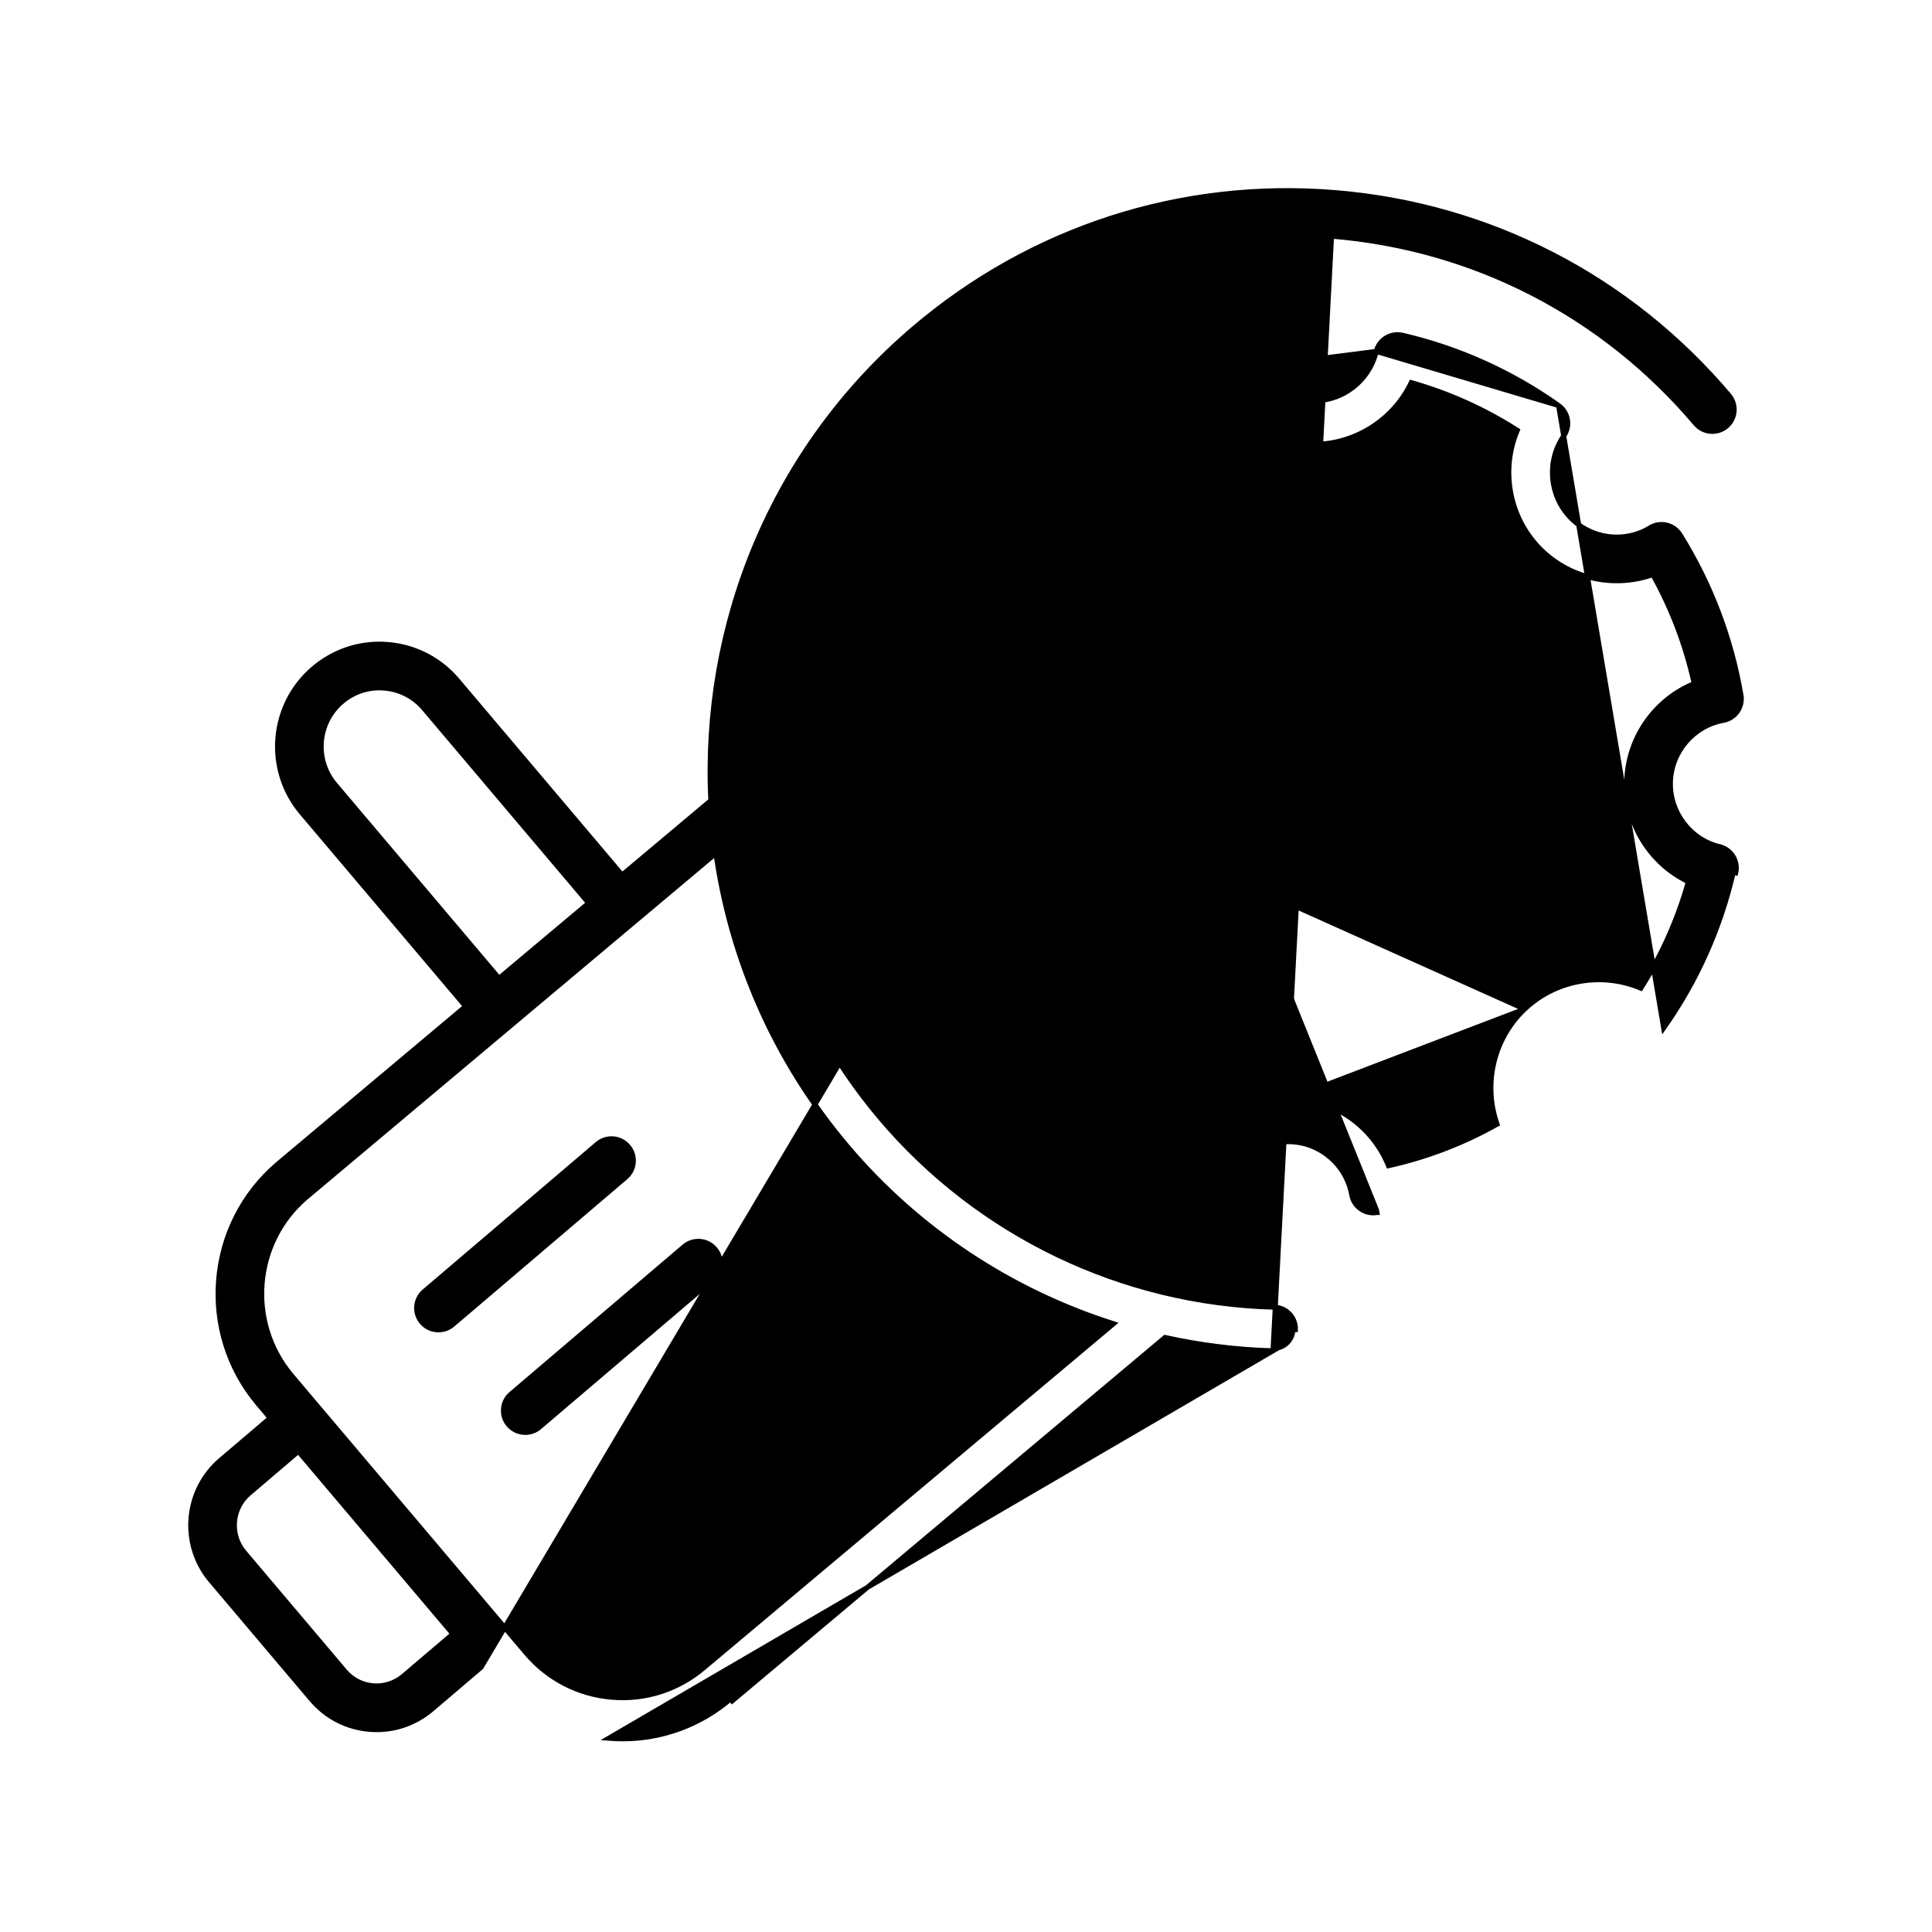
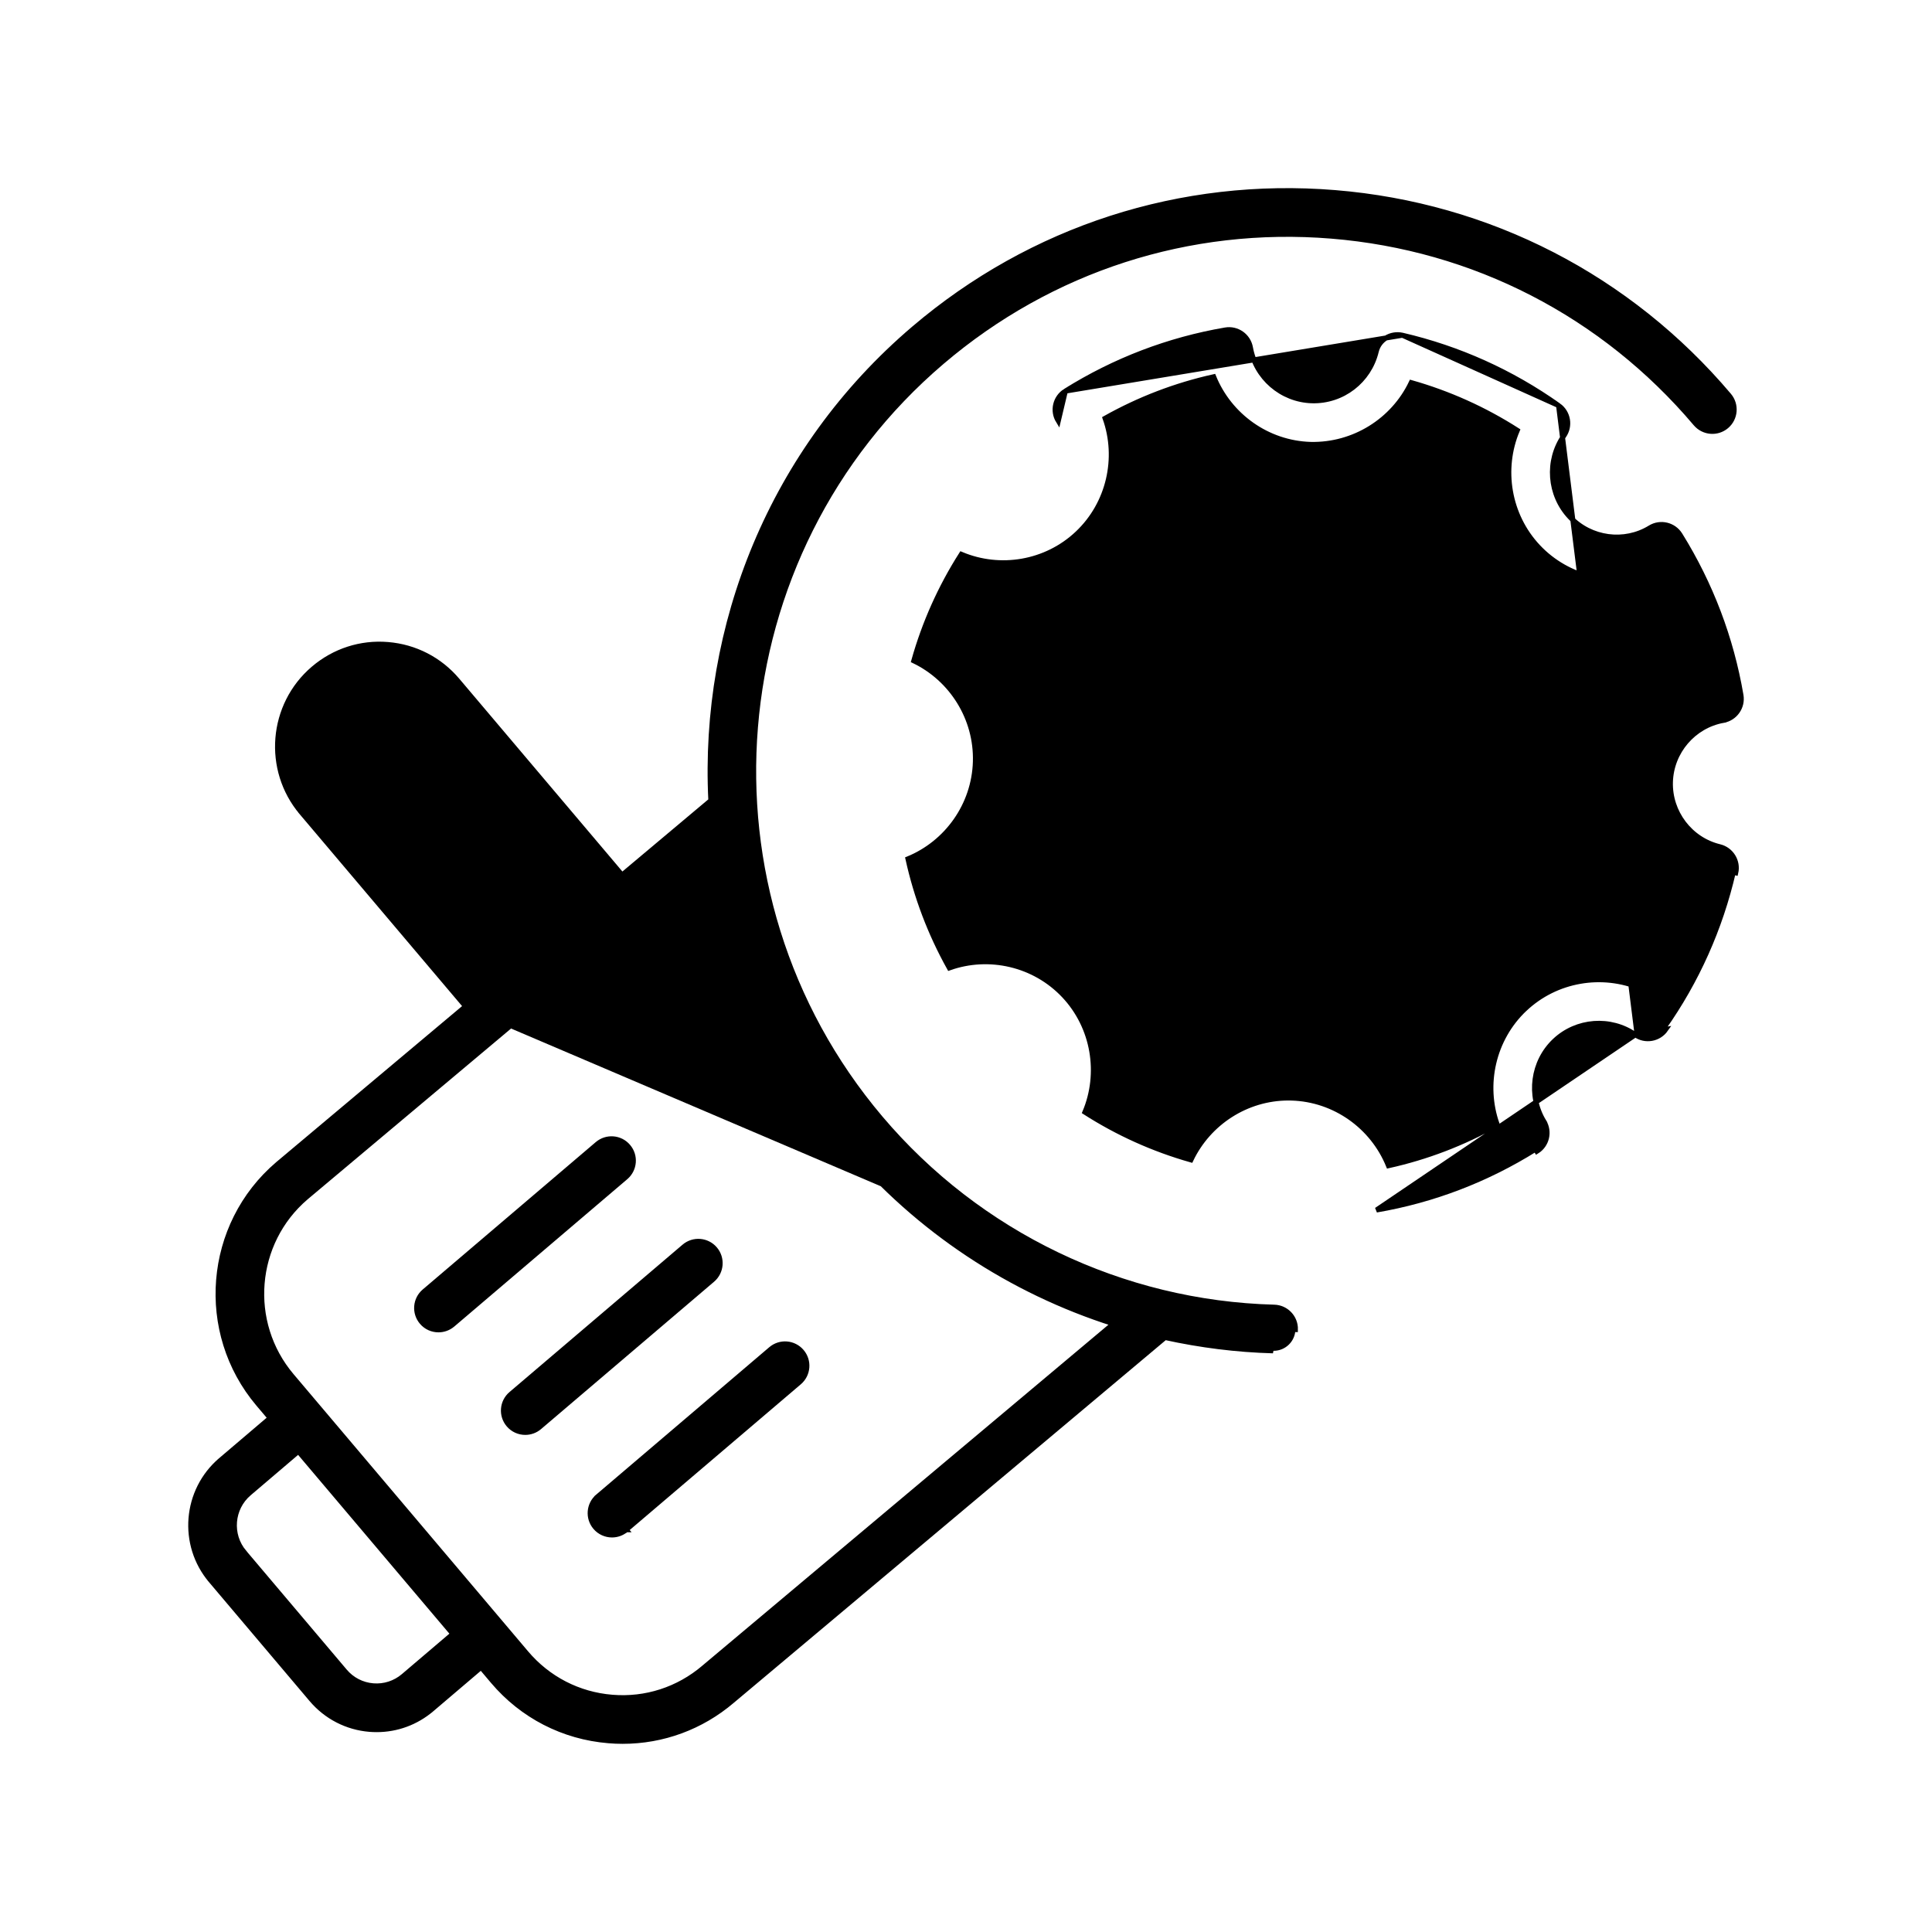
<svg xmlns="http://www.w3.org/2000/svg" width="71" height="71" viewBox="0 0 71 71" fill="none">
-   <path d="M15.593 47.459C15.256 47.746 15.215 48.252 15.503 48.589C15.661 48.776 15.887 48.871 16.114 48.871C16.297 48.871 16.483 48.808 16.634 48.68L16.634 48.68L22.994 43.263C23.331 42.976 23.372 42.47 23.084 42.133C22.797 41.794 22.291 41.755 21.953 42.042L21.953 42.042L15.593 47.459C15.593 47.459 15.593 47.459 15.593 47.459Z" fill="black" stroke="black" stroke-width="0.184" />
-   <path d="M18.783 51.227C18.445 51.514 18.405 52.021 18.692 52.358C18.851 52.545 19.077 52.64 19.303 52.64C19.487 52.64 19.672 52.577 19.823 52.449L19.823 52.449L26.183 47.032C26.52 46.745 26.561 46.239 26.274 45.901C25.986 45.563 25.48 45.524 25.143 45.811L25.143 45.811L18.783 51.227C18.783 51.227 18.783 51.227 18.783 51.227Z" fill="black" stroke="black" stroke-width="0.184" />
+   <path d="M21.953 42.042L21.953 42.042L15.593 47.459C15.256 47.746 15.215 48.252 15.503 48.589C15.661 48.776 15.887 48.871 16.114 48.871C16.297 48.871 16.483 48.808 16.634 48.68L16.634 48.68L22.994 43.263C22.994 43.263 22.994 43.263 22.994 43.263C23.331 42.976 23.372 42.47 23.084 42.133C22.797 41.794 22.291 41.755 21.953 42.042Z" fill="black" stroke="black" stroke-width="0.184" />
+   <path d="M25.143 45.811L25.143 45.811L18.783 51.227C18.445 51.514 18.405 52.021 18.692 52.358C18.851 52.545 19.077 52.64 19.303 52.64C19.487 52.64 19.672 52.577 19.823 52.449L19.823 52.449L26.183 47.032C26.183 47.032 26.183 47.032 26.183 47.032C26.52 46.745 26.561 46.239 26.274 45.901C25.986 45.563 25.48 45.524 25.143 45.811Z" fill="black" stroke="black" stroke-width="0.184" />
  <path d="M23.011 56.218L23.01 56.218C22.859 56.346 22.675 56.409 22.491 56.409C22.264 56.409 22.038 56.313 21.88 56.127C21.592 55.79 21.633 55.283 21.97 54.996L23.011 56.218ZM23.011 56.218L29.371 50.801C29.371 50.801 29.371 50.801 29.371 50.801C29.708 50.514 29.749 50.007 29.461 49.67C29.173 49.332 28.668 49.292 28.33 49.579C28.33 49.579 28.33 49.579 28.33 49.579L21.97 54.996L23.011 56.218Z" fill="black" stroke="black" stroke-width="0.184" />
-   <path d="M48.939 8.586L48.932 8.678C43.704 8.25 38.622 9.891 34.622 13.297C26.361 20.333 25.345 32.8 32.357 41.089C35.969 45.358 41.243 47.891 46.826 48.038C47.269 48.05 47.618 48.418 47.606 48.861C47.606 48.861 47.606 48.861 47.606 48.861L47.514 48.859C47.504 49.245 47.188 49.55 46.805 49.55C46.799 49.55 46.792 49.55 46.786 49.55L48.939 8.586ZM48.939 8.586L48.932 8.678C54.164 9.105 58.917 11.553 62.315 15.569C62.602 15.907 63.107 15.95 63.446 15.663C63.784 15.377 63.826 14.871 63.54 14.532C59.865 10.189 54.723 7.541 49.063 7.078C43.402 6.615 37.907 8.391 33.581 12.075C28.344 16.536 25.803 23.015 26.123 29.419L22.862 32.157L16.808 25.002C16.16 24.235 15.252 23.768 14.253 23.686C13.255 23.603 12.283 23.919 11.52 24.569C9.945 25.91 9.752 28.287 11.088 29.867L11.158 29.808L11.088 29.867L17.111 36.985L10.213 42.776L10.212 42.777C7.59 45.009 7.268 48.965 9.493 51.596L9.564 51.536L9.493 51.596L9.929 52.111L8.112 53.658L8.172 53.728L8.112 53.658C6.797 54.779 6.635 56.765 7.752 58.085L7.822 58.026L7.752 58.085L11.447 62.453L11.447 62.453C11.989 63.093 12.748 63.484 13.583 63.553L13.583 63.553C13.67 63.559 13.757 63.563 13.843 63.563C14.585 63.563 15.295 63.302 15.867 62.815L15.807 62.745L15.867 62.815L17.68 61.272L48.939 8.586ZM42.815 49.152C44.11 49.436 45.437 49.606 46.782 49.642L22.371 63.88C22.542 63.893 22.712 63.9 22.881 63.9C24.336 63.9 25.729 63.389 26.847 62.437L26.906 62.508L26.906 62.508C26.906 62.508 26.906 62.508 26.906 62.508L42.815 49.152ZM12.56 25.79L12.501 25.72L12.56 25.79C12.997 25.418 13.549 25.237 14.122 25.286L14.122 25.286C14.694 25.332 15.213 25.599 15.584 26.038L21.633 33.188L18.339 35.953L12.313 28.831C11.546 27.924 11.657 26.56 12.56 25.79ZM25.87 61.282L25.87 61.283C24.926 62.087 23.727 62.476 22.495 62.373L22.495 62.373C21.26 62.272 20.139 61.694 19.337 60.746L10.718 50.559C9.063 48.602 9.302 45.659 11.248 44.002C11.248 44.002 11.248 44.002 11.249 44.002L26.31 31.357C26.855 35.205 28.446 38.949 31.133 42.125C33.739 45.206 37.148 47.447 40.92 48.647L25.87 61.282ZM8.977 57.049L8.906 57.108L8.977 57.049C8.429 56.402 8.508 55.429 9.153 54.88L10.966 53.336L16.644 60.047L14.827 61.594C14.827 61.594 14.827 61.594 14.827 61.594C14.515 61.859 14.116 61.986 13.714 61.953C13.307 61.92 12.937 61.73 12.672 61.417L8.977 57.049Z" fill="black" stroke="black" stroke-width="0.184" />
-   <path d="M57.276 14.902L57.276 14.902C57.634 15.156 57.721 15.652 57.471 16.013C56.836 16.93 56.929 18.185 57.693 18.998C58.455 19.809 59.696 19.975 60.641 19.394C61.017 19.163 61.509 19.28 61.742 19.655L61.742 19.655C62.868 21.468 63.621 23.451 63.98 25.549L63.889 25.564L63.98 25.549C64.054 25.983 63.764 26.395 63.331 26.473C62.238 26.67 61.419 27.623 61.387 28.74C61.355 29.856 62.115 30.856 63.194 31.116L63.173 31.206L63.194 31.116C63.622 31.22 63.887 31.649 63.788 32.077C63.788 32.077 63.788 32.077 63.788 32.077L63.698 32.056C63.219 34.122 62.359 36.047 61.139 37.778L57.276 14.902ZM57.276 14.902C55.541 13.672 53.611 12.803 51.539 12.32L51.538 12.32C51.11 12.223 50.679 12.485 50.577 12.914M57.276 14.902L50.577 12.914M50.577 12.914C50.316 13.998 49.336 14.761 48.211 14.728C47.099 14.696 46.15 13.875 45.954 12.777C45.877 12.343 45.463 12.051 45.028 12.127C42.938 12.486 40.96 13.242 39.152 14.373L39.152 14.373L50.577 12.914ZM45.052 43.772C44.949 44.2 44.518 44.466 44.09 44.366C42.018 43.882 40.088 43.014 38.353 41.783C37.995 41.529 37.908 41.033 38.158 40.672C38.794 39.756 38.7 38.5 37.936 37.688L37.936 37.688C37.174 36.877 35.934 36.71 34.988 37.291C34.611 37.522 34.12 37.405 33.887 37.031L33.887 37.03C32.76 35.217 32.007 33.233 31.649 31.137L31.649 31.137C31.575 30.703 31.864 30.29 32.298 30.212L32.298 30.212C33.391 30.016 34.209 29.062 34.242 27.945L34.242 27.945C34.275 26.829 33.514 25.83 32.435 25.569L32.435 25.569C32.007 25.465 31.742 25.037 31.842 24.608L31.842 24.608C32.322 22.531 33.188 20.595 34.414 18.854C34.668 18.494 35.166 18.405 35.529 18.658C36.44 19.294 37.689 19.2 38.496 18.436L38.496 18.436C39.306 17.67 39.472 16.422 38.892 15.47L50.585 44.467L50.602 44.558C50.601 44.558 50.601 44.558 50.601 44.558C50.555 44.566 50.509 44.57 50.464 44.57C50.083 44.57 49.745 44.297 49.675 43.909C49.479 42.81 48.529 41.989 47.418 41.957L47.418 41.957C46.311 41.922 45.313 42.688 45.052 43.772ZM45.052 43.772C45.052 43.772 45.052 43.772 45.052 43.772L44.962 43.75L45.052 43.772ZM56.029 37.084L56.03 37.084C57.186 35.99 58.878 35.715 60.3 36.315C61.072 35.1 61.657 33.789 62.048 32.402C60.656 31.736 59.737 30.286 59.783 28.694C59.829 27.1 60.832 25.705 62.262 25.122C61.953 23.718 61.443 22.375 60.74 21.115C59.285 21.632 57.614 21.256 56.524 20.097L56.591 20.034L56.524 20.097C55.434 18.937 55.159 17.24 55.76 15.814C54.55 15.04 53.245 14.453 51.864 14.061C51.199 15.457 49.749 16.368 48.164 16.332L48.164 16.332C46.574 16.285 45.183 15.28 44.601 13.846C43.203 14.156 41.867 14.668 40.612 15.372C41.128 16.83 40.755 18.508 39.599 19.601C38.444 20.695 36.752 20.971 35.329 20.371C34.557 21.585 33.971 22.896 33.581 24.283C34.974 24.949 35.892 26.4 35.845 27.992C35.845 27.992 35.845 27.992 35.845 27.992L35.753 27.989L56.029 37.084ZM56.029 37.084C54.874 38.178 54.501 39.855 55.017 41.314C53.762 42.018 52.426 42.529 51.027 42.839C50.446 41.405 49.055 40.4 47.465 40.353L47.465 40.353M56.029 37.084L47.465 40.353M47.465 40.353C47.427 40.352 47.389 40.351 47.35 40.351C45.807 40.351 44.413 41.262 43.765 42.625C42.384 42.233 41.079 41.645 39.87 40.871C40.47 39.445 40.195 37.748 39.105 36.589L39.038 36.652M47.465 40.353L39.038 36.652M39.038 36.652L39.105 36.589C38.015 35.429 36.342 35.054 34.888 35.57M39.038 36.652L34.888 35.57M34.888 35.57C34.186 34.31 33.676 32.967 33.367 31.564L34.888 35.57Z" fill="black" stroke="black" stroke-width="0.184" />
+   <path d="M17.111 36.985L11.088 29.867L11.159 29.808L11.088 29.867C9.752 28.287 9.945 25.91 11.52 24.569C12.283 23.919 13.255 23.603 14.253 23.686C15.252 23.768 16.16 24.235 16.808 25.002L22.862 32.157L26.123 29.419C25.803 23.015 28.344 16.536 33.581 12.075C37.907 8.391 43.402 6.615 49.063 7.078C54.723 7.541 59.865 10.189 63.54 14.532C63.826 14.871 63.784 15.377 63.446 15.663C63.107 15.95 62.602 15.907 62.315 15.569C58.917 11.553 54.164 9.105 48.932 8.678C43.704 8.25 38.622 9.891 34.622 13.297C26.361 20.333 25.345 32.8 32.357 41.089C35.969 45.358 41.243 47.891 46.826 48.038C47.269 48.05 47.618 48.418 47.606 48.861C47.606 48.861 47.606 48.861 47.606 48.861L47.514 48.859C47.504 49.245 47.188 49.55 46.805 49.55C46.799 49.55 46.792 49.55 46.786 49.55L17.111 36.985ZM17.111 36.985L10.213 42.776L10.212 42.777C7.59 45.009 7.268 48.965 9.493 51.596L9.929 52.111L8.112 53.658L8.172 53.728L8.112 53.658C6.797 54.779 6.635 56.765 7.752 58.085L7.822 58.026L7.752 58.085L11.447 62.453L11.447 62.453C11.989 63.093 12.748 63.484 13.583 63.553L13.583 63.553C13.67 63.559 13.757 63.563 13.843 63.563C14.585 63.563 15.295 63.302 15.867 62.815L15.807 62.745L15.867 62.815L17.68 61.272L18.112 61.783C19.191 63.058 20.701 63.836 22.364 63.971L22.364 63.971C22.537 63.986 22.709 63.993 22.881 63.993C24.358 63.993 25.772 63.474 26.906 62.508L42.815 49.152C44.11 49.436 45.437 49.606 46.782 49.642L17.111 36.985ZM12.56 25.79L12.501 25.72L12.56 25.79C12.997 25.418 13.549 25.237 14.122 25.286L14.122 25.286C14.694 25.332 15.213 25.599 15.584 26.038L21.633 33.188L18.339 35.953L12.313 28.831C11.546 27.924 11.657 26.56 12.56 25.79ZM8.977 57.049L8.912 57.103L8.977 57.049C8.429 56.402 8.508 55.429 9.153 54.88L10.966 53.336L16.644 60.047L14.827 61.594C14.827 61.594 14.827 61.594 14.827 61.594C14.515 61.859 14.116 61.986 13.714 61.953C13.307 61.92 12.937 61.73 12.672 61.417L8.977 57.049ZM25.87 61.282L25.87 61.283C24.926 62.087 23.727 62.476 22.495 62.373L22.495 62.373C21.26 62.272 20.139 61.694 19.337 60.746L10.718 50.559C9.062 48.602 9.302 45.659 11.249 44.002L26.31 31.357C26.855 35.205 28.446 38.949 31.133 42.125C33.739 45.206 37.148 47.447 40.92 48.647L25.87 61.282Z" fill="black" stroke="black" stroke-width="0.184" />
+   <path d="M57.276 14.902L57.276 14.902C57.634 15.156 57.721 15.652 57.471 16.013C56.836 16.93 56.929 18.185 57.693 18.998C58.455 19.809 59.696 19.975 60.641 19.394C61.017 19.163 61.509 19.28 61.742 19.655L61.742 19.655C62.868 21.468 63.621 23.451 63.98 25.549C64.054 25.983 63.764 26.395 63.331 26.473L63.315 26.383L63.331 26.473C62.238 26.67 61.419 27.623 61.387 28.74C61.355 29.856 62.115 30.856 63.194 31.116C63.622 31.22 63.887 31.649 63.788 32.077C63.788 32.077 63.788 32.077 63.788 32.077L63.698 32.056C63.219 34.122 62.359 36.047 61.139 37.778C60.915 38.098 60.474 38.177 60.153 37.951L57.276 14.902ZM57.276 14.902C55.541 13.672 53.611 12.803 51.539 12.32L51.538 12.32M57.276 14.902L51.538 12.32M60.1 38.027C59.189 37.391 57.94 37.485 57.133 38.25L57.133 38.25C56.323 39.016 56.157 40.263 56.737 41.215L56.658 41.263L56.737 41.215C56.965 41.59 56.85 42.08 56.477 42.312C56.477 42.312 56.477 42.312 56.477 42.312L56.428 42.234C54.63 43.358 52.664 44.11 50.585 44.467L60.1 38.027ZM60.1 38.027C60.463 38.282 60.962 38.192 61.215 37.831L60.1 38.027ZM51.538 12.32C51.11 12.223 50.679 12.485 50.577 12.914C50.316 13.998 49.336 14.761 48.211 14.728C47.099 14.696 46.15 13.875 45.954 12.777C45.877 12.343 45.463 12.051 45.028 12.127C42.938 12.486 40.96 13.242 39.152 14.373L39.152 14.373M51.538 12.32L39.152 14.373M39.152 14.373C38.779 14.605 38.663 15.095 38.892 15.47L39.152 14.373ZM35.845 27.992C35.892 26.4 34.974 24.949 33.581 24.283C33.971 22.896 34.557 21.585 35.329 20.371C36.752 20.971 38.444 20.695 39.599 19.601C40.755 18.508 41.128 16.83 40.612 15.372C41.867 14.668 43.203 14.156 44.601 13.846C45.183 15.28 46.574 16.285 48.164 16.332L48.164 16.332C49.749 16.368 51.199 15.457 51.864 14.061C53.245 14.453 54.55 15.04 55.76 15.814C55.159 17.24 55.434 18.937 56.524 20.097L56.591 20.034L56.524 20.097C57.614 21.256 59.285 21.632 60.74 21.115C61.443 22.375 61.953 23.718 62.262 25.122C60.832 25.705 59.829 27.1 59.783 28.694C59.737 30.286 60.656 31.736 62.048 32.402C61.657 33.789 61.072 35.1 60.3 36.315C58.878 35.715 57.186 35.99 56.03 37.084L56.029 37.084C54.874 38.178 54.501 39.855 55.017 41.314C53.762 42.018 52.426 42.529 51.027 42.839C50.446 41.405 49.055 40.4 47.465 40.353L47.465 40.353C47.427 40.352 47.389 40.351 47.35 40.351C45.807 40.351 44.413 41.262 43.765 42.625C42.384 42.233 41.079 41.645 39.87 40.871C40.47 39.445 40.195 37.748 39.105 36.589L39.038 36.652L39.105 36.589C38.015 35.429 36.342 35.054 34.888 35.57C34.186 34.31 33.676 32.967 33.367 31.564C34.797 30.98 35.799 29.586 35.845 27.992ZM35.845 27.992L35.753 27.989L35.845 27.992C35.845 27.992 35.845 27.992 35.845 27.992Z" fill="black" stroke="black" stroke-width="0.184" />
  <path d="M47.816 23.766C45.292 23.766 43.239 25.819 43.239 28.343C43.239 30.866 45.292 32.919 47.816 32.919C50.339 32.919 52.392 30.866 52.392 28.343C52.392 25.819 50.339 23.766 47.816 23.766ZM47.816 31.499C46.075 31.499 44.659 30.083 44.659 28.343C44.659 26.602 46.075 25.186 47.816 25.186C49.556 25.186 50.972 26.602 50.972 28.343C50.972 30.083 49.556 31.499 47.816 31.499Z" fill="black" />
</svg>
